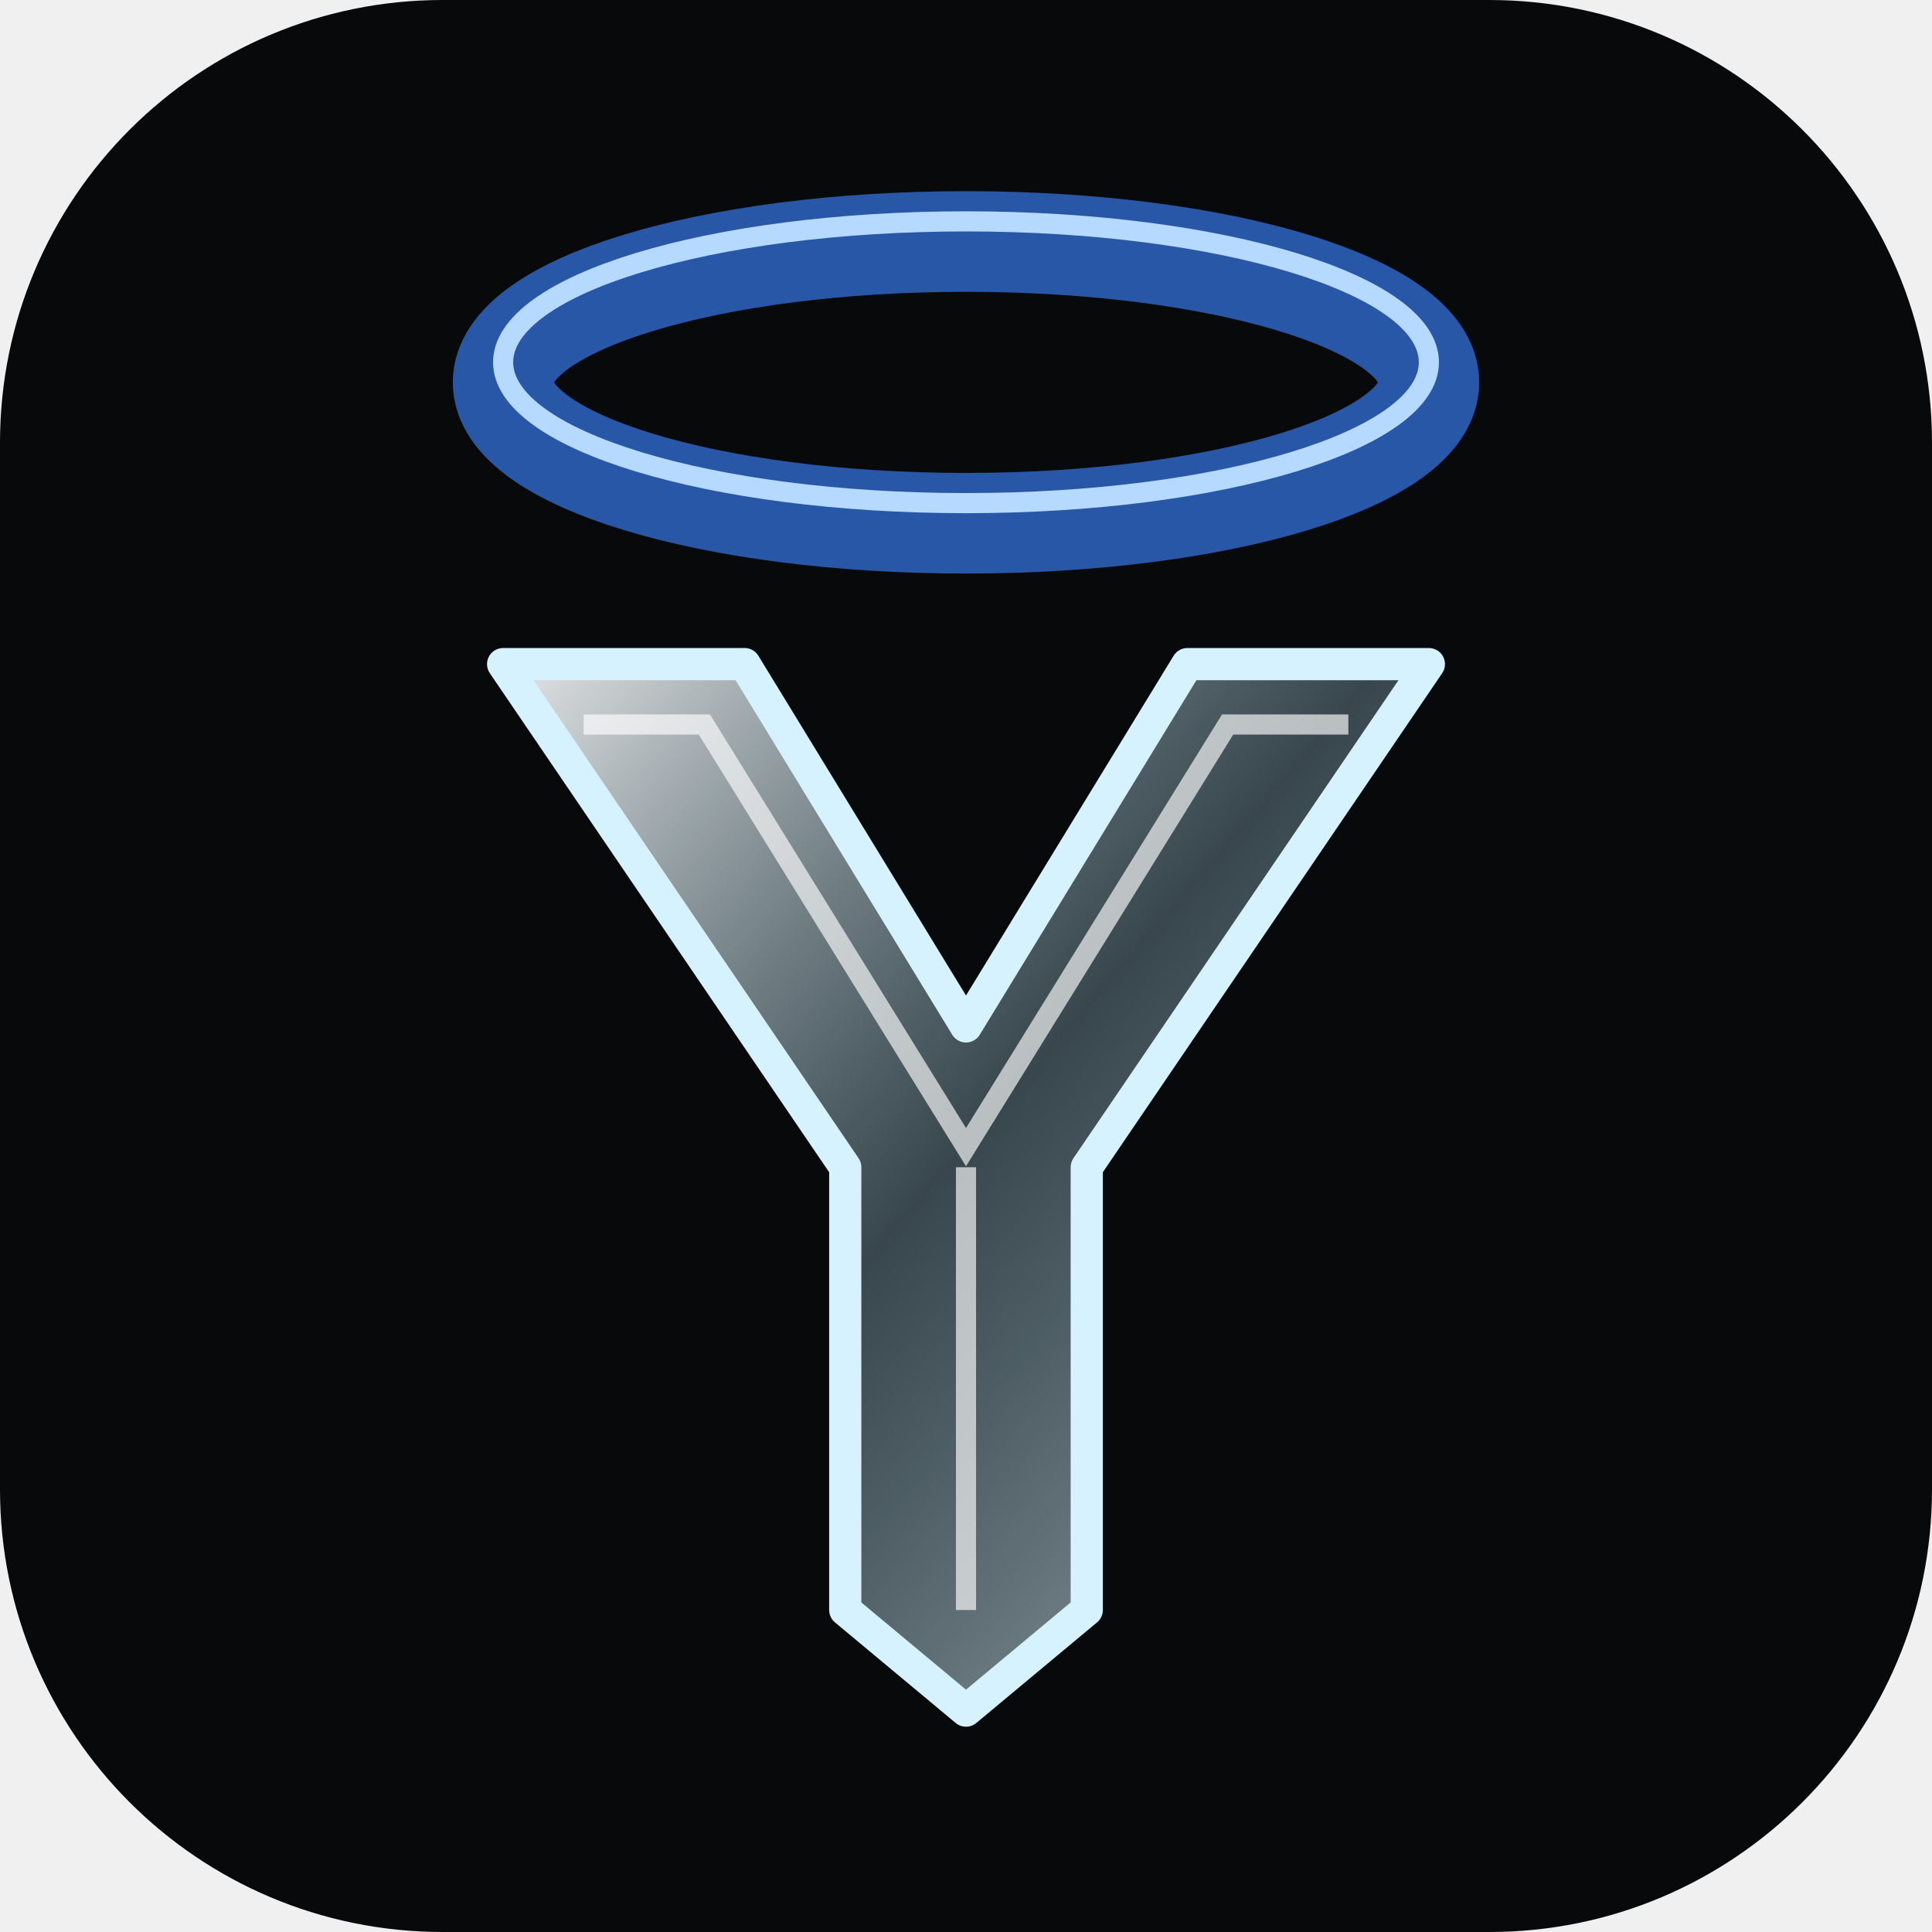
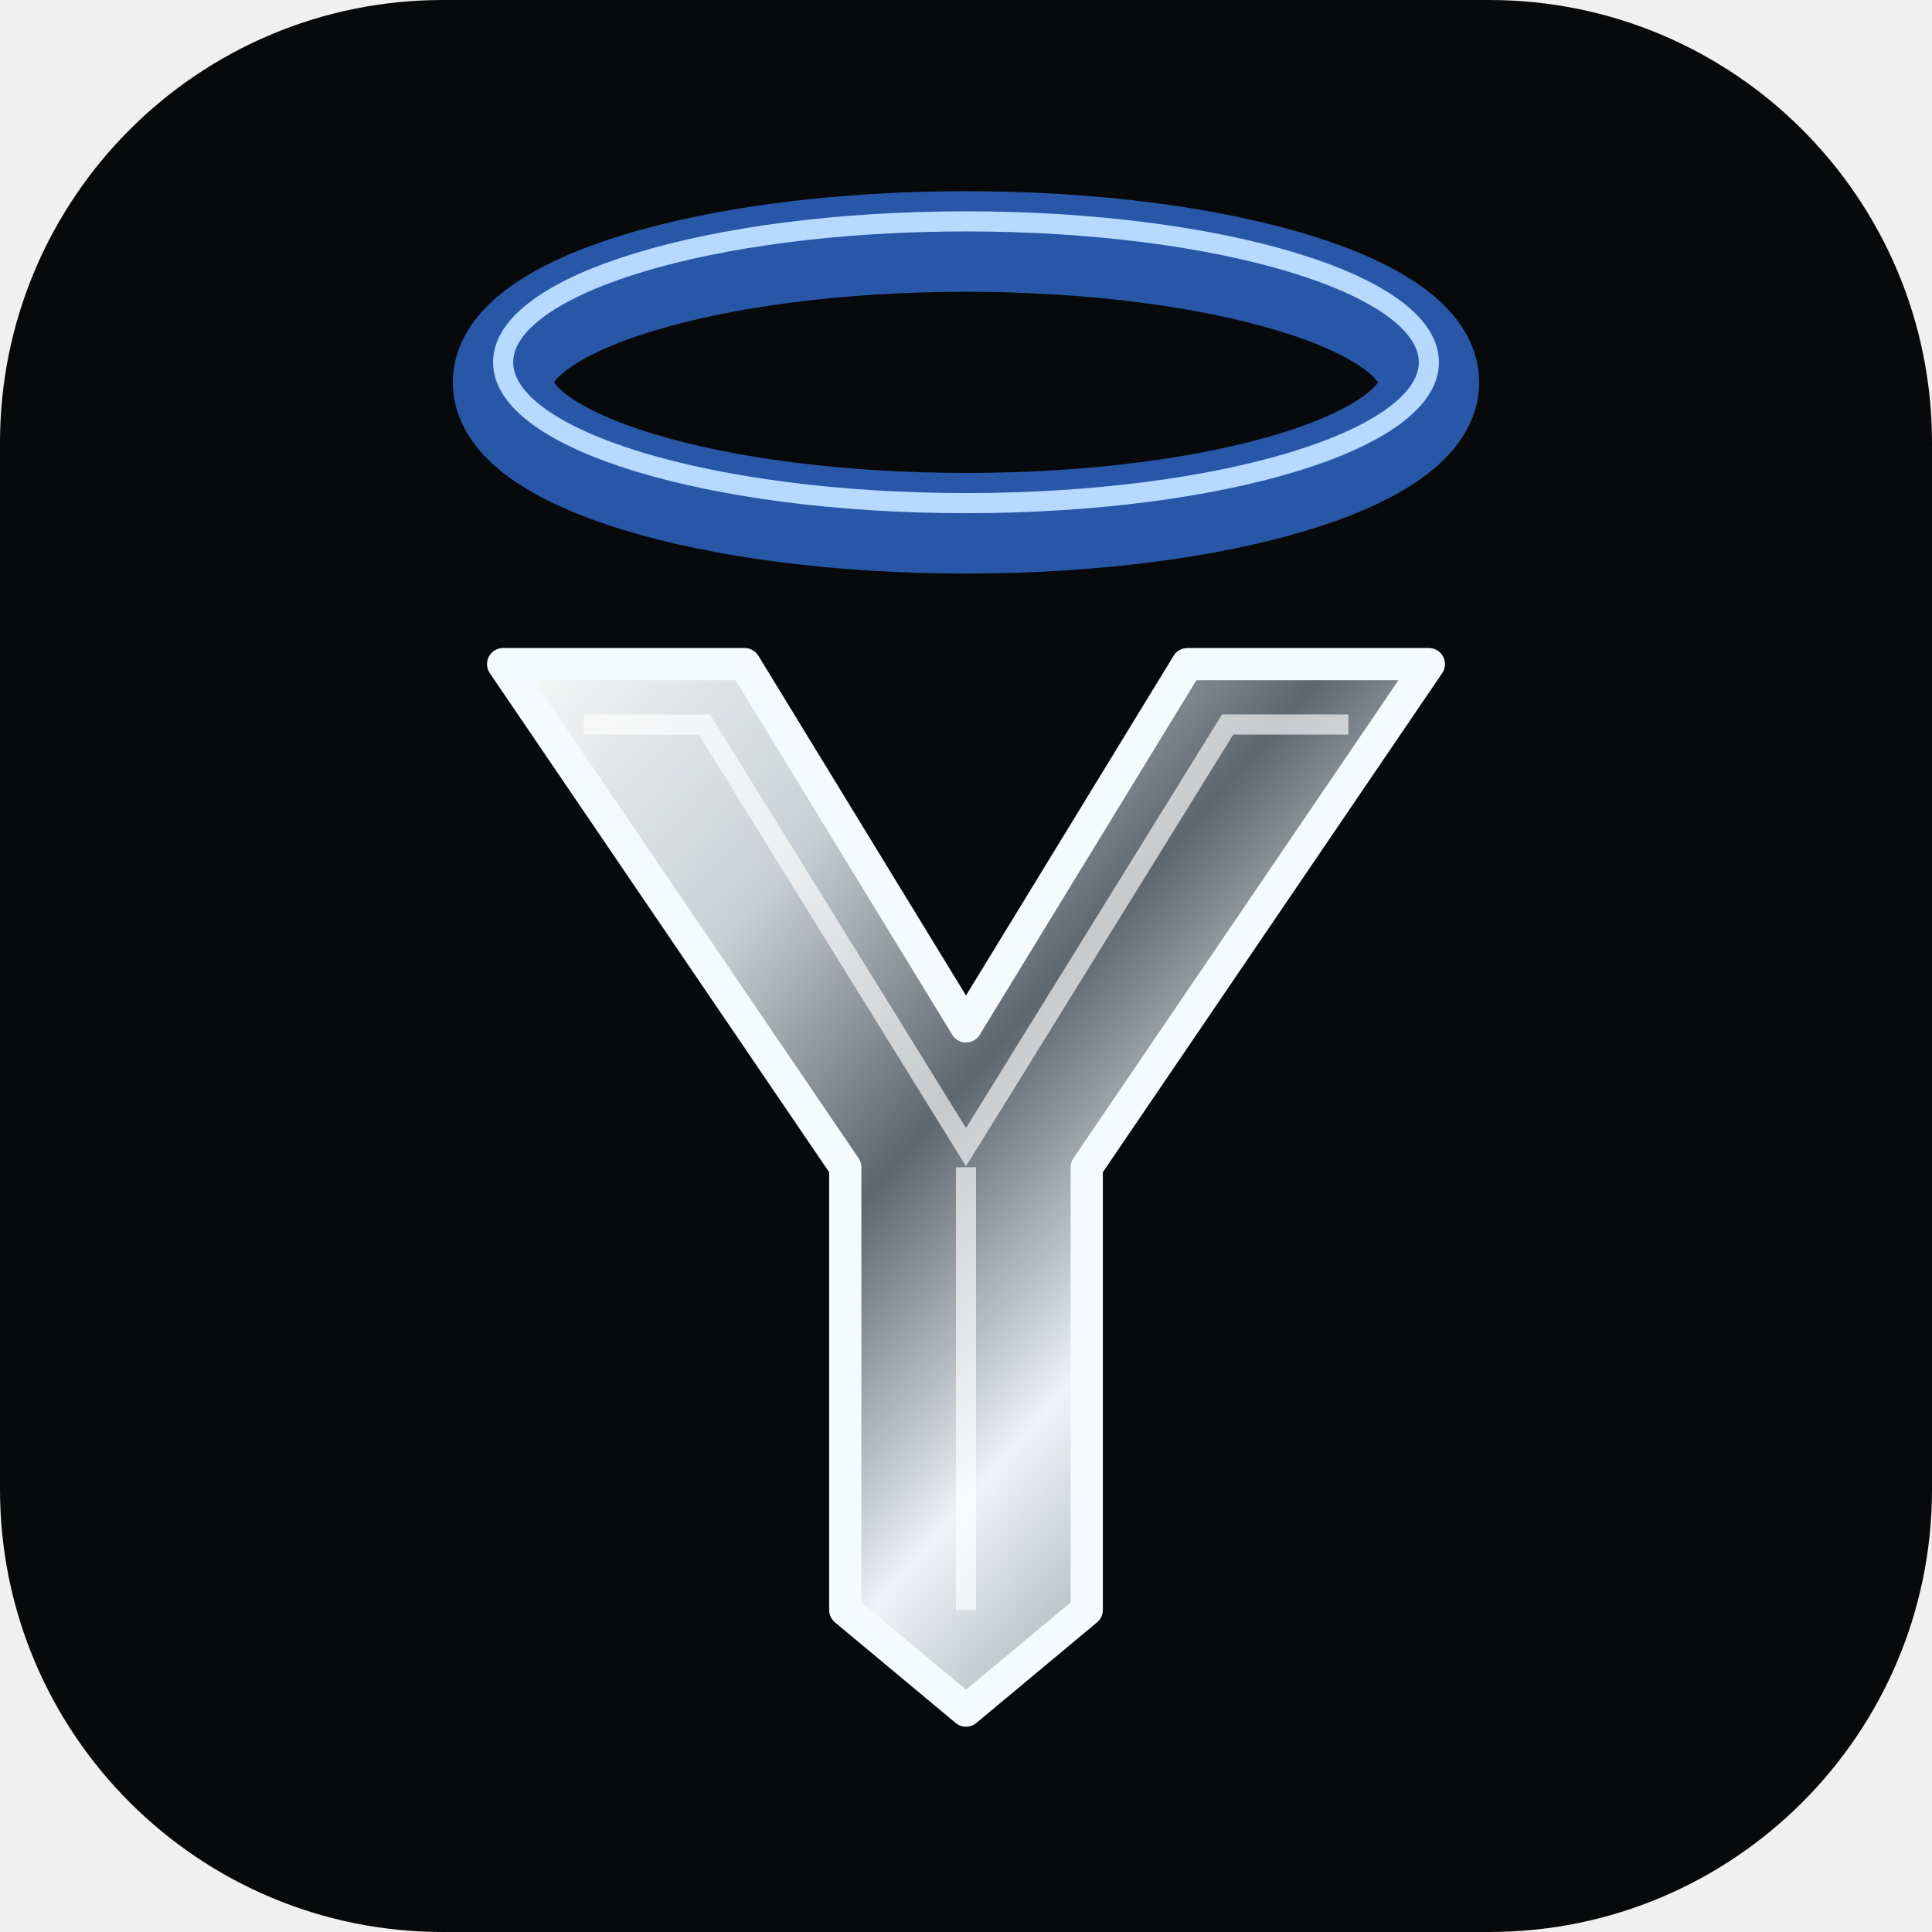
<svg xmlns="http://www.w3.org/2000/svg" viewBox="0 0 96 96">
  <defs>
    <linearGradient id="glass" x2="1" y2="1">
-       <stop stop-color="#fff" stop-opacity=".9" />
-       <stop offset=".48" stop-color="#8fb5c6" stop-opacity=".36" />
-       <stop offset="1" stop-color="#e8faff" stop-opacity=".7" />
+       <stop stop-color="#fff" stop-opacity=".98" />
+       <stop offset=".25" stop-color="#d9e0e5" stop-opacity=".92" />
+       <stop offset=".45" stop-color="#66717b" stop-opacity=".9" />
+       <stop offset=".65" stop-color="#f7fbff" stop-opacity=".97" />
+       <stop offset="1" stop-color="#5b666e" stop-opacity=".9" />
    </linearGradient>
  </defs>
  <rect width="96" height="96" rx="22" fill="#08090a" />
  <ellipse cx="48" cy="19" rx="23" ry="7" fill="none" stroke="#2957a8" stroke-width="5" />
  <ellipse cx="48" cy="18" rx="23" ry="7" fill="none" stroke="#b6d9ff" stroke-width="1" />
-   <path d="M25 33h12l11 18 11-18h12L54 58v22l-6 5-6-5V58Z" fill="url(#glass)" stroke="#d7f2ff" stroke-width="1.6" stroke-linejoin="round" />
+   <path d="M25 33h12l11 18 11-18h12L54 58v22l-6 5-6-5V58Z" fill="url(#glass)" stroke="#f5faff" stroke-width="1.6" stroke-linejoin="round" />
  <path d="M29 36h6l13 21 13-21h6M48 58v22" fill="none" stroke="#fff" stroke-opacity=".65" />
</svg>
